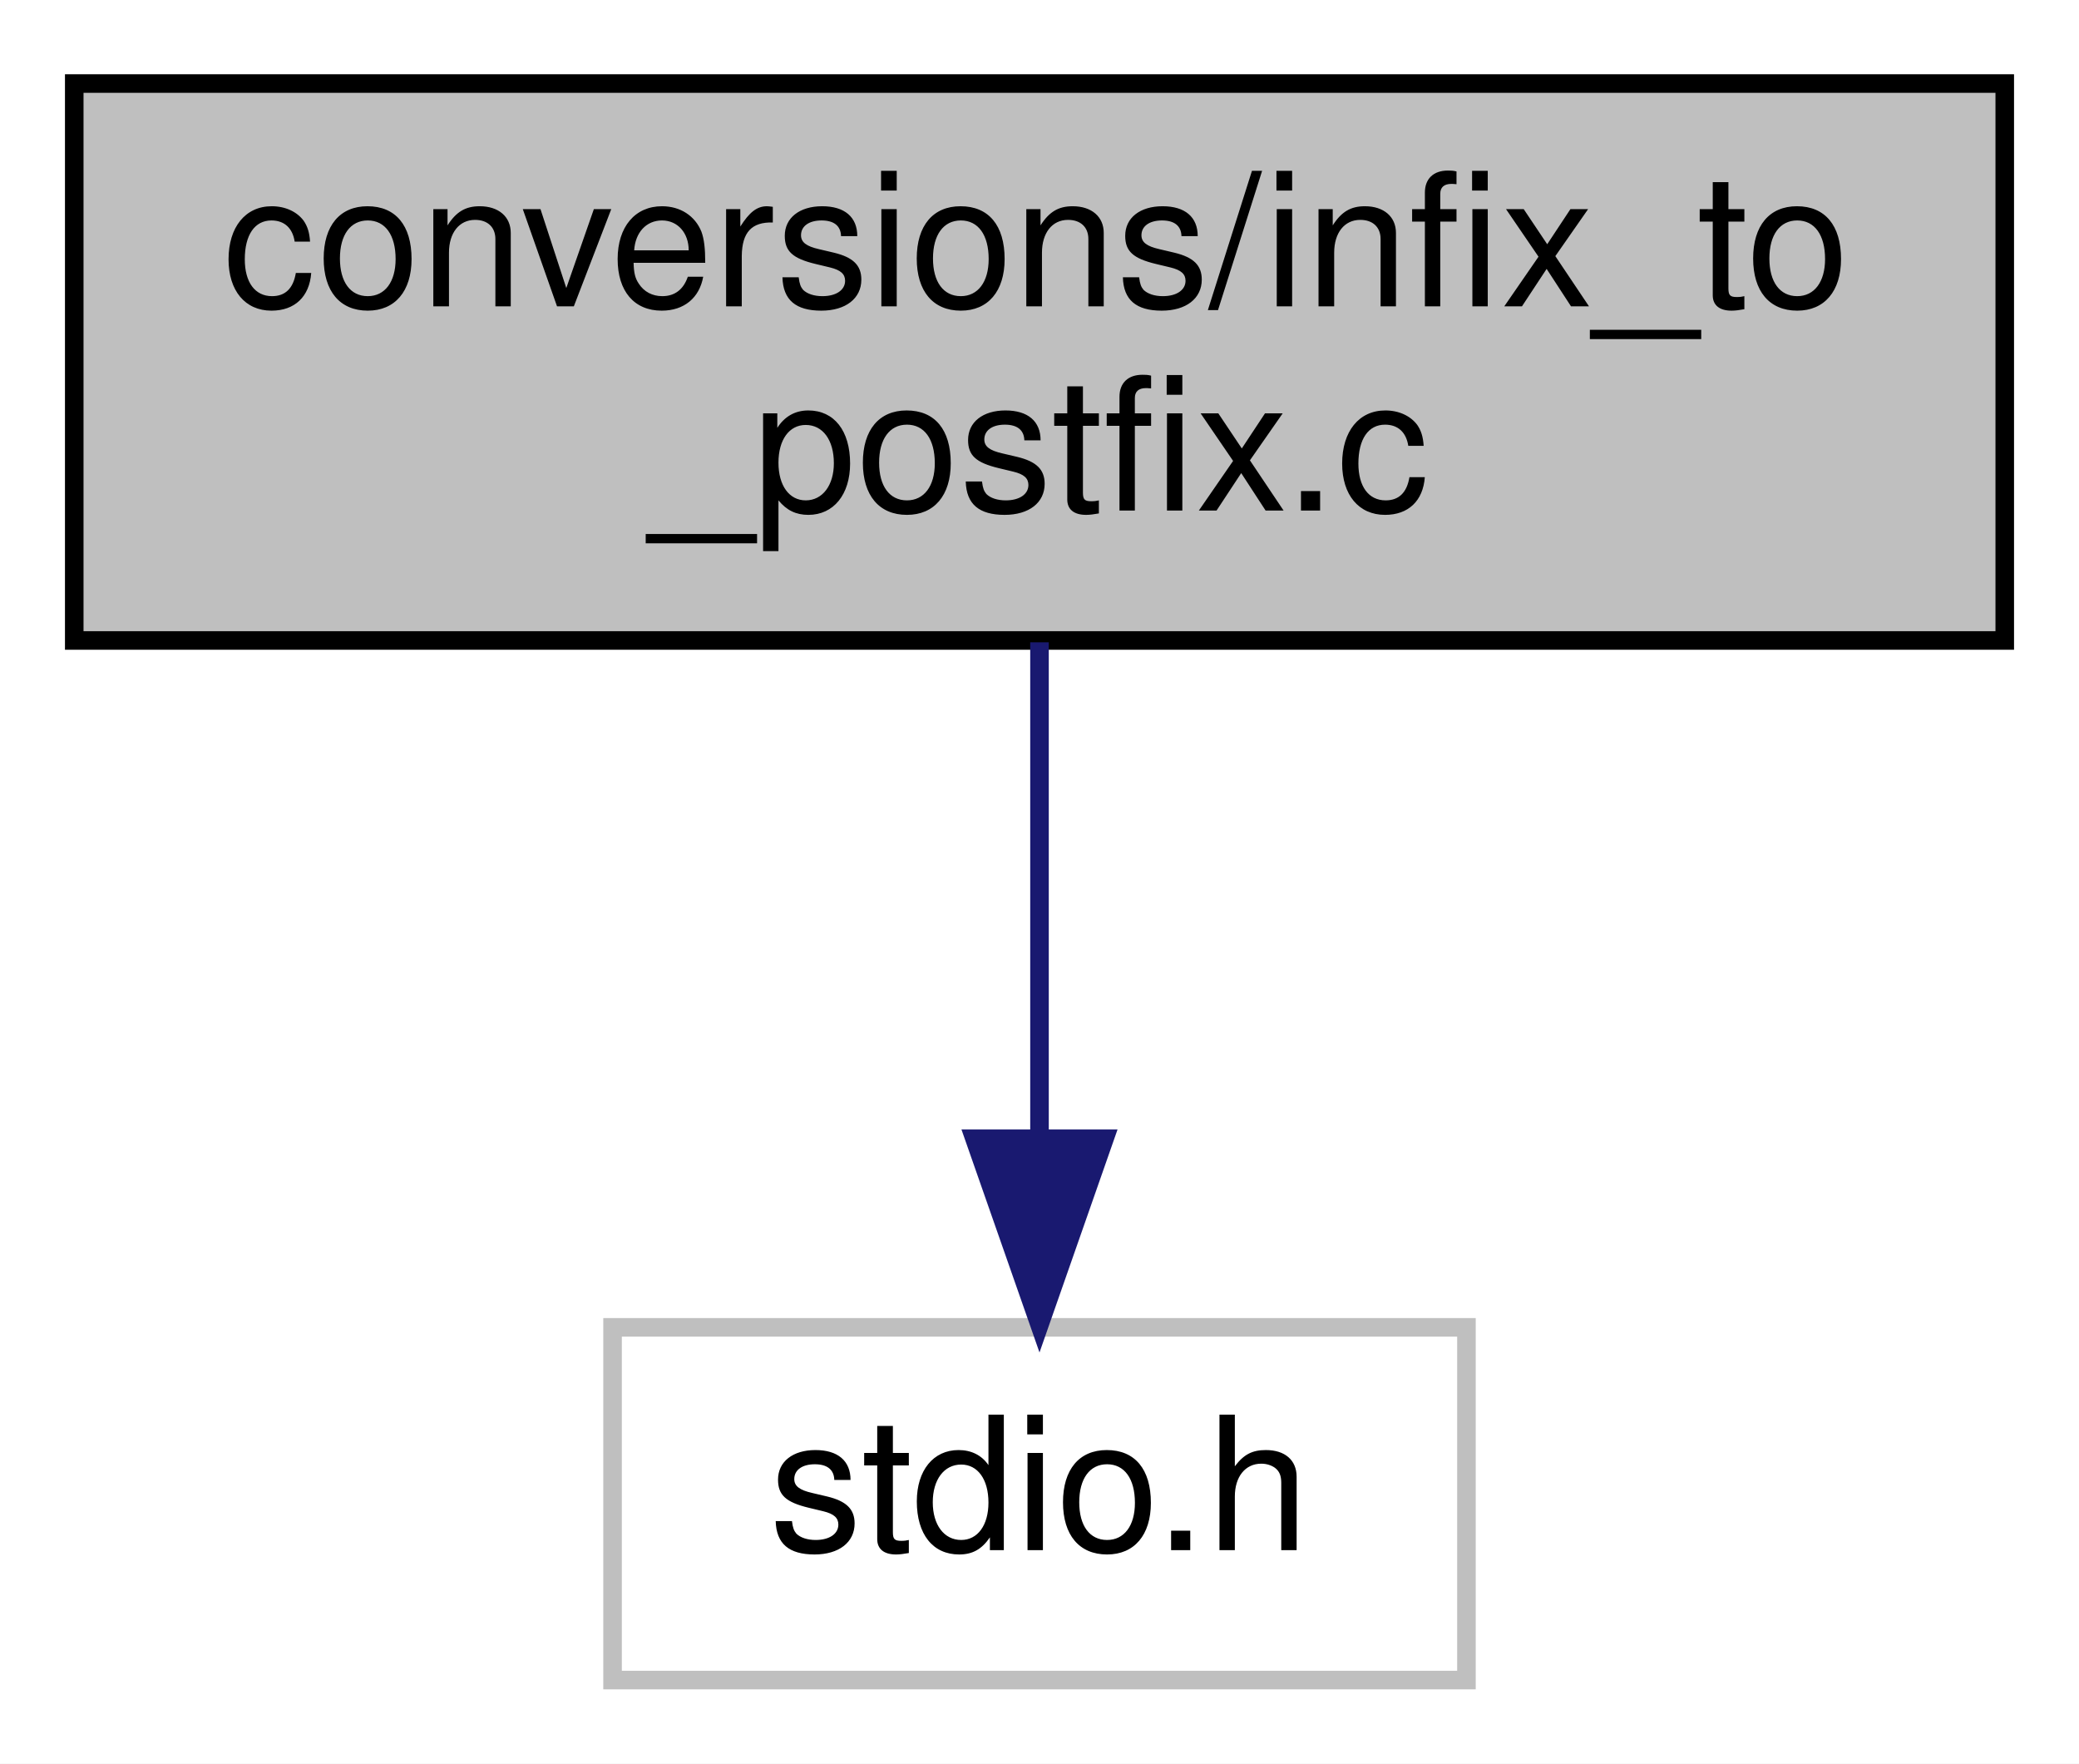
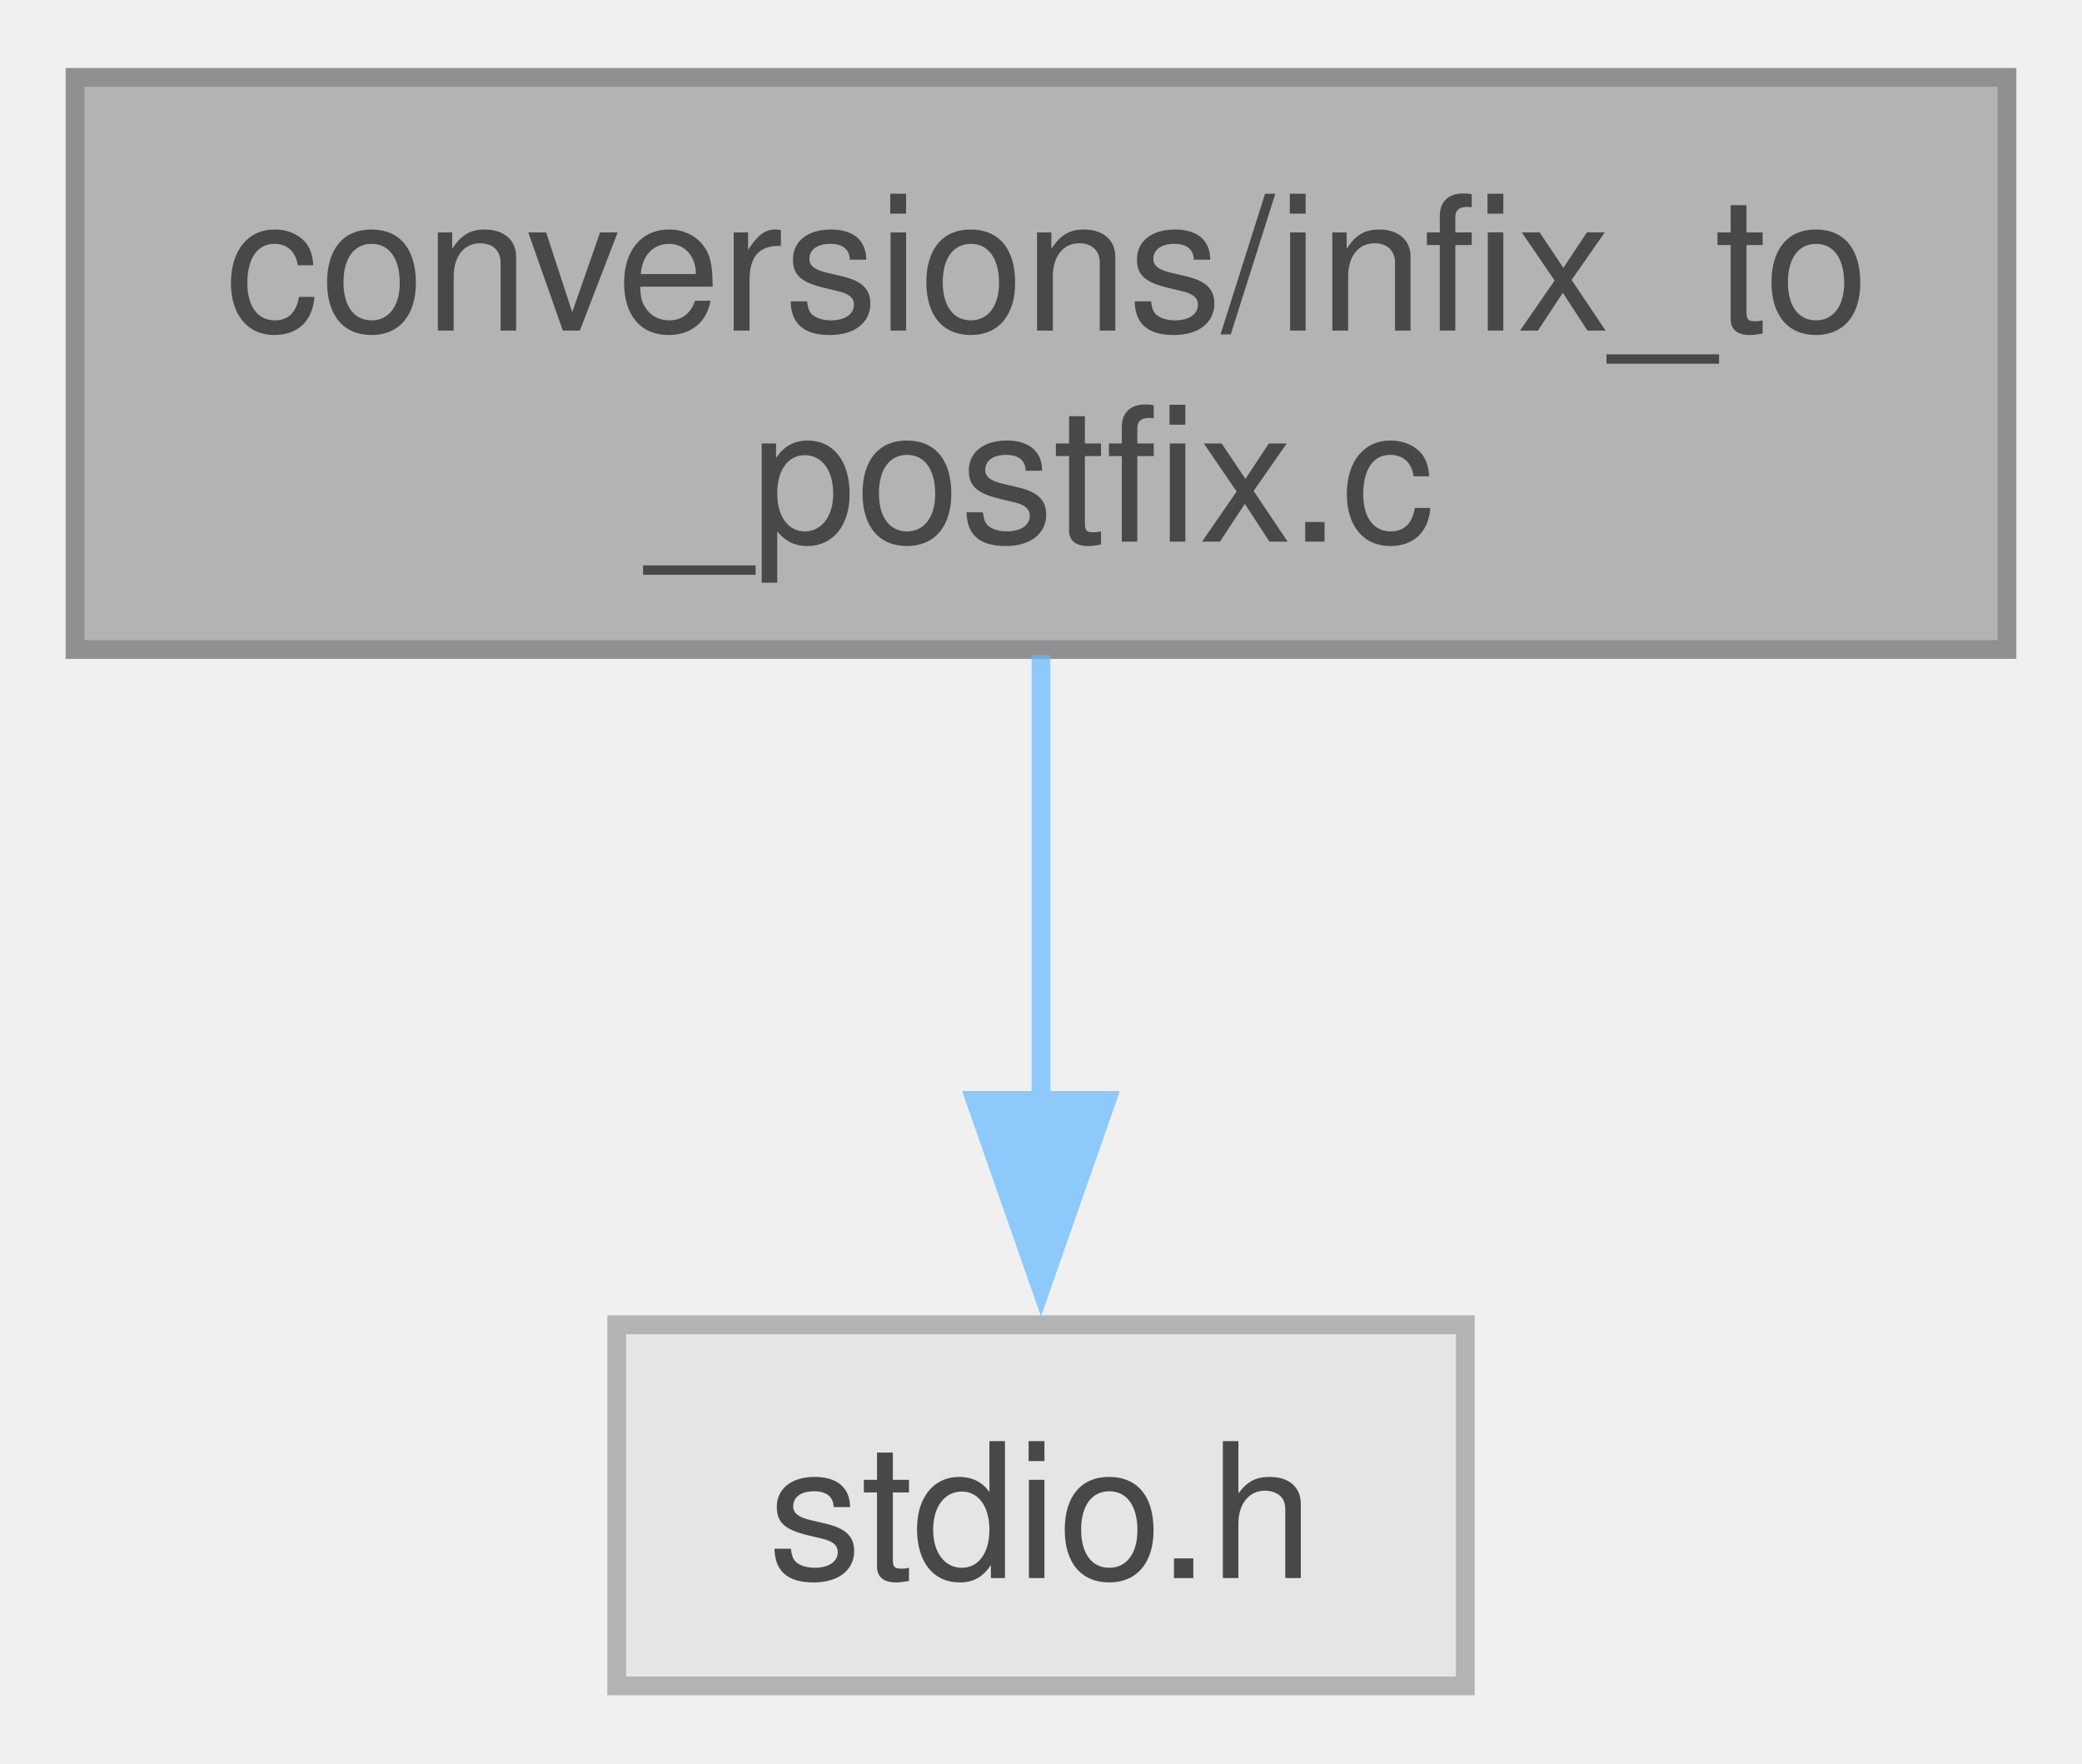
- <svg xmlns="http://www.w3.org/2000/svg" xmlns:xlink="http://www.w3.org/1999/xlink" width="112pt" height="95pt" viewBox="0.00 0.00 112.00 95.00">
-   <g id="graph0" class="graph" transform="scale(1 1) rotate(0) translate(4 91)">
-     <polygon fill="white" stroke="transparent" points="-4,4 -4,-91 108,-91 108,4 -4,4" />
-     <g id="node1" class="node">
-       <g id="a_node1">
-         <a xlink:title="Infix to Postfix Expression Conversion">
-           <polygon fill="#bfbfbf" stroke="black" points="0,-56.5 0,-86.5 104,-86.5 104,-56.5 0,-56.5" />
-           <text text-anchor="start" x="8" y="-74.5" font-family="Helvetica,sans-Serif" font-size="10.00">conversions/infix_to</text>
-           <text text-anchor="middle" x="52" y="-63.5" font-family="Helvetica,sans-Serif" font-size="10.00">_postfix.c</text>
-         </a>
+ <svg xmlns="http://www.w3.org/2000/svg" xmlns:xlink="http://www.w3.org/1999/xlink" width="111pt" height="94pt" viewBox="0.00 0.00 111.00 93.75">
+   <svg id="main" version="1.1" xml:space="preserve">
+     <style type="text/css">
+ .node, .edge {opacity: 0.7;}
+ .node.selected, .edge.selected {opacity: 1;}
+ .edge:hover path { stroke: red; }
+ .edge:hover polygon { stroke: red; fill: red; }
+ </style>
+     <svg id="graph" class="graph">
+       <g id="graph0" class="graph" transform="scale(1 1) rotate(0) translate(4 89.75)">
+         <g id="Node000001" class="node">
+           <g id="a_Node000001">
+             <a xlink:title="Infix to Postfix Expression Conversion">
+               <polygon fill="#999999" stroke="#666666" points="103,-85.75 0,-85.75 0,-55.25 103,-55.25 103,-85.75" />
+               <text text-anchor="start" x="8" y="-72.25" font-family="Helvetica,sans-Serif" font-size="10.00">conversions/infix_to</text>
+               <text text-anchor="middle" x="51.5" y="-61" font-family="Helvetica,sans-Serif" font-size="10.00">_postfix.c</text>
+             </a>
+           </g>
+         </g>
+         <g id="Node000002" class="node">
+           <g id="a_Node000002">
+             <a xlink:title=" ">
+               <polygon fill="#e0e0e0" stroke="#999999" points="74.12,-19.25 28.88,-19.25 28.88,0 74.12,0 74.12,-19.25" />
+               <text text-anchor="middle" x="51.5" y="-5.75" font-family="Helvetica,sans-Serif" font-size="10.00">stdio.h</text>
+             </a>
+           </g>
+         </g>
+         <g id="edge1_Node000001_Node000002" class="edge">
+           <g id="a_edge1_Node000001_Node000002">
+             <a xlink:title=" ">
+               <path fill="none" stroke="#63b8ff" d="M51.5,-54.95C51.5,-47.71 51.5,-38.84 51.5,-30.94" />
+               <polygon fill="#63b8ff" stroke="#63b8ff" points="55,-31.21 51.5,-21.21 48,-31.21 55,-31.21" />
+             </a>
+           </g>
+         </g>
      </g>
-     </g>
-     <g id="node2" class="node">
-       <g id="a_node2">
-         <a xlink:title=" ">
-           <polygon fill="white" stroke="#bfbfbf" points="29,-0.5 29,-19.5 75,-19.5 75,-0.5 29,-0.5" />
-           <text text-anchor="middle" x="52" y="-7.5" font-family="Helvetica,sans-Serif" font-size="10.00">stdio.h</text>
-         </a>
-       </g>
-     </g>
-     <g id="edge1" class="edge">
-       <path fill="none" stroke="midnightblue" d="M52,-56.4C52,-48.47 52,-38.46 52,-29.86" />
-       <polygon fill="midnightblue" stroke="midnightblue" points="55.5,-29.66 52,-19.66 48.5,-29.66 55.5,-29.66" />
-     </g>
-   </g>
+     </svg>
+   </svg>
+   <style type="text/css">
+ 
+ [data-mouse-over-selected='false'] { opacity: 0.7; }
+ [data-mouse-over-selected='true']  { opacity: 1.0; }
+ 
+ </style>
</svg>
